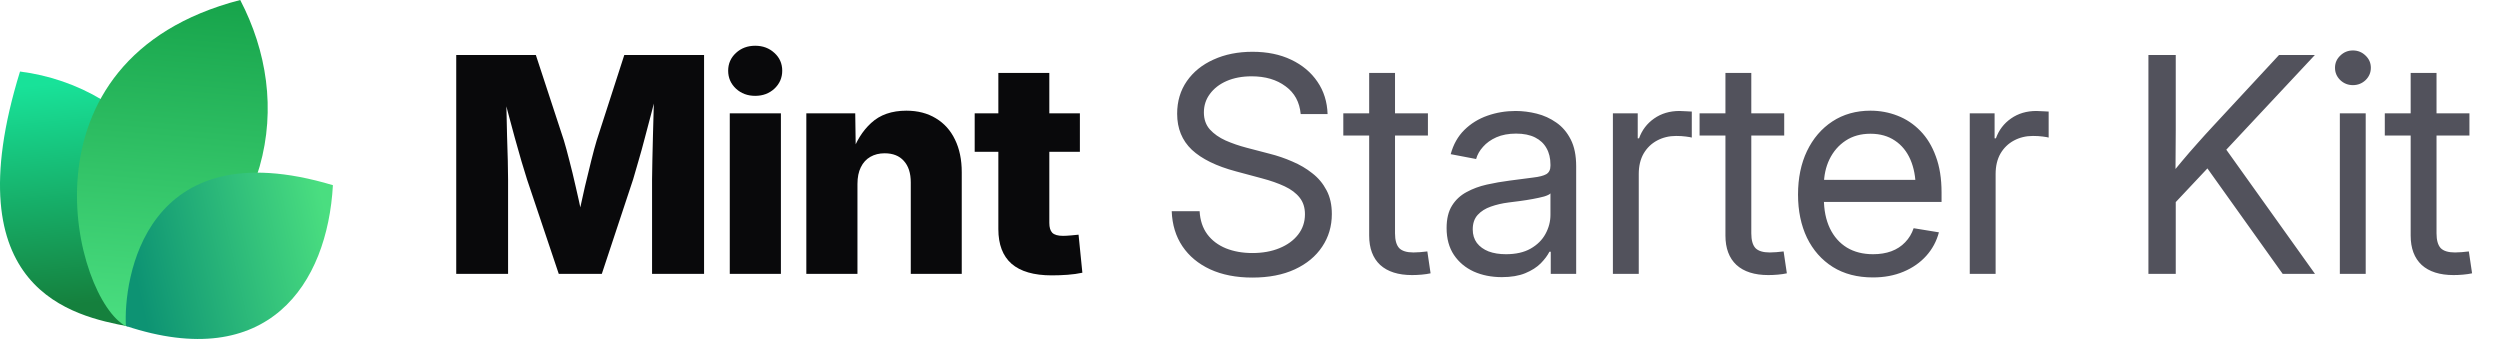
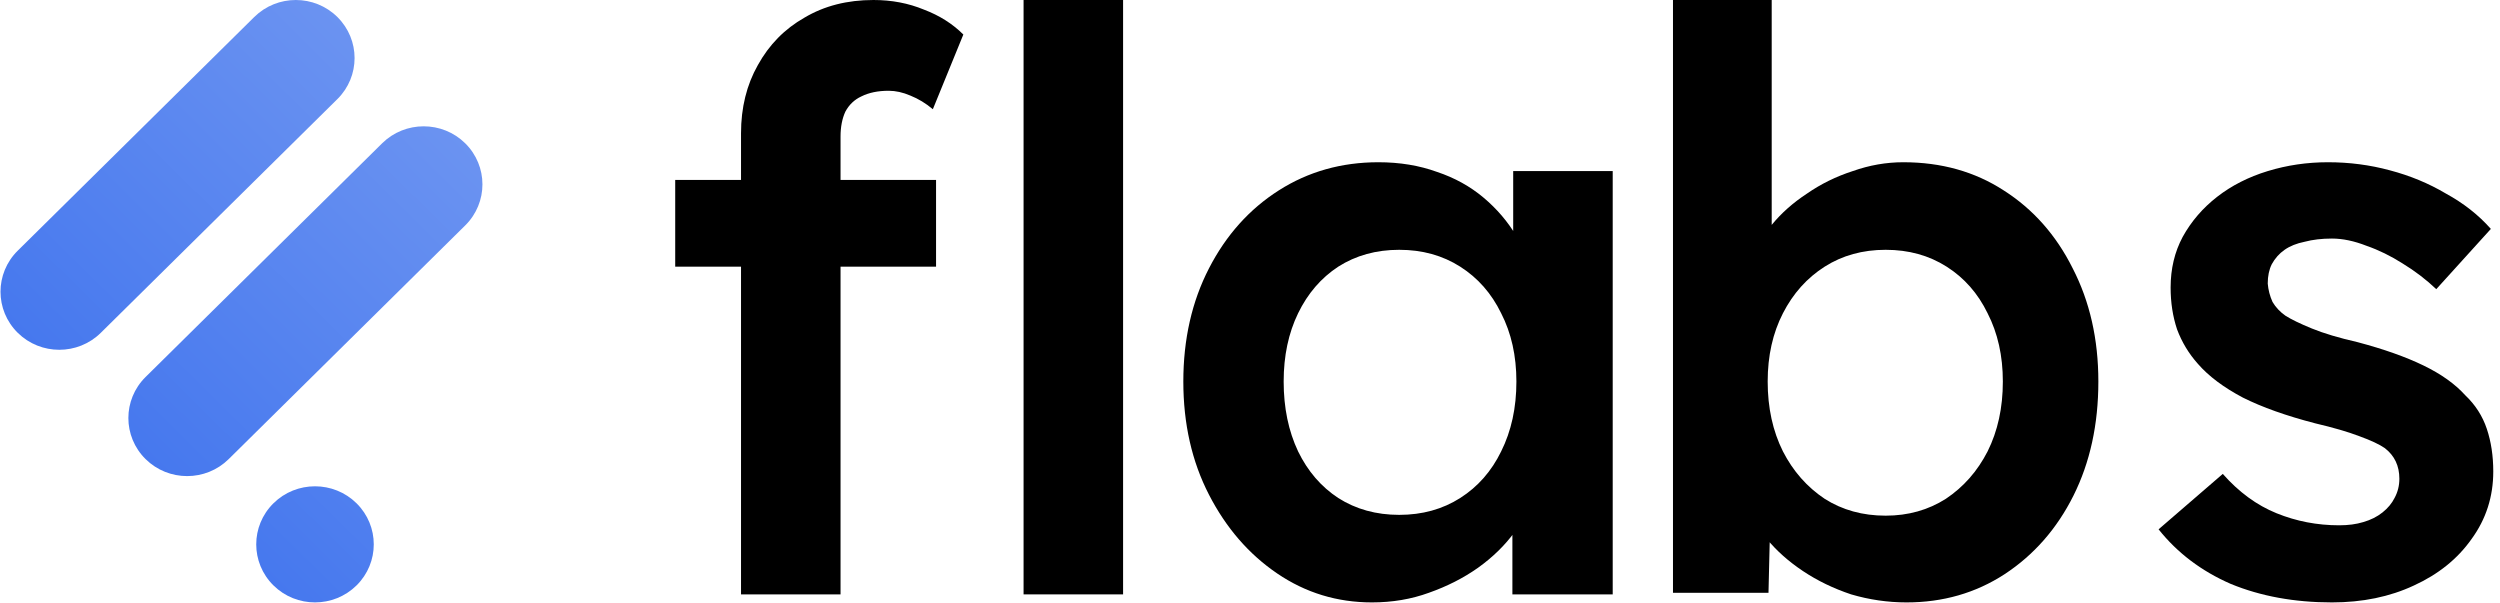
- <svg xmlns="http://www.w3.org/2000/svg" width="177" height="24" viewBox="0 0 177 24" fill="none">
-   <path d="M9.061 23.108C5.268 22.377 -3.391 20.627 1.417 5.064C9.634 6.099 16.973 14.064 9.061 23.108Z" fill="url(#paint0_linear_17557_2020)" />
-   <path d="M8.919 23.094C5.276 21.222 0.784 4.209 17.007 0C20.757 7.193 19.621 16.545 8.919 23.094Z" fill="url(#paint1_linear_17557_2020)" />
-   <path d="M8.914 23.079C8.735 19.882 10.159 9.085 23.57 13.111C23.181 20.123 18.984 26.418 8.914 23.079Z" fill="url(#paint2_linear_17557_2020)" />
-   <path d="M32.301 19.392V3.894H37.938L39.925 9.948C40.036 10.315 40.164 10.787 40.31 11.362C40.462 11.938 40.611 12.552 40.757 13.204C40.91 13.855 41.048 14.483 41.173 15.086C41.305 15.682 41.412 16.192 41.495 16.615H40.695C40.771 16.192 40.871 15.682 40.996 15.086C41.128 14.49 41.267 13.866 41.412 13.214C41.565 12.562 41.714 11.948 41.86 11.373C42.005 10.79 42.133 10.315 42.244 9.948L44.2 3.894H49.848V19.392H46.166V12.704C46.166 12.357 46.173 11.917 46.187 11.383C46.2 10.849 46.214 10.27 46.228 9.646C46.249 9.022 46.266 8.391 46.28 7.753C46.301 7.115 46.311 6.519 46.311 5.964H46.623C46.485 6.561 46.332 7.181 46.166 7.826C45.999 8.471 45.833 9.102 45.666 9.719C45.507 10.336 45.351 10.901 45.198 11.414C45.053 11.928 44.928 12.357 44.824 12.704L42.608 19.392H39.561L37.314 12.704C37.203 12.357 37.072 11.928 36.919 11.414C36.773 10.901 36.614 10.34 36.441 9.729C36.274 9.112 36.104 8.481 35.931 7.836C35.764 7.192 35.608 6.567 35.463 5.964H35.827C35.834 6.512 35.844 7.105 35.858 7.743C35.872 8.374 35.886 9.005 35.9 9.636C35.92 10.26 35.938 10.839 35.952 11.373C35.965 11.907 35.972 12.351 35.972 12.704V19.392H32.301ZM51.668 19.392V8.024H55.288V19.392H51.668ZM53.468 6.786C52.927 6.786 52.473 6.616 52.105 6.276C51.738 5.93 51.554 5.507 51.554 5.007C51.554 4.508 51.738 4.088 52.105 3.749C52.473 3.409 52.927 3.239 53.468 3.239C54.009 3.239 54.463 3.409 54.83 3.749C55.198 4.082 55.382 4.501 55.382 5.007C55.382 5.507 55.198 5.93 54.83 6.276C54.463 6.616 54.009 6.786 53.468 6.786ZM60.708 13.027V19.392H57.088V8.024H60.551L60.593 10.967H60.281C60.593 10.024 61.061 9.268 61.685 8.7C62.309 8.124 63.138 7.836 64.171 7.836C64.975 7.836 65.672 8.017 66.262 8.377C66.851 8.731 67.302 9.234 67.614 9.885C67.933 10.537 68.092 11.307 68.092 12.194V19.392H64.483V12.912C64.483 12.26 64.32 11.754 63.994 11.394C63.675 11.033 63.221 10.853 62.632 10.853C62.25 10.853 61.914 10.936 61.623 11.102C61.332 11.269 61.106 11.515 60.947 11.841C60.787 12.16 60.708 12.555 60.708 13.027ZM76.456 8.024V10.749H69.008V8.024H76.456ZM70.683 5.163H74.292V15.783C74.292 16.102 74.361 16.334 74.5 16.48C74.646 16.625 74.899 16.698 75.259 16.698C75.405 16.698 75.596 16.688 75.831 16.667C76.074 16.646 76.251 16.629 76.362 16.615L76.632 19.309C76.313 19.378 75.963 19.427 75.582 19.455C75.207 19.482 74.836 19.496 74.469 19.496C73.2 19.496 72.25 19.222 71.619 18.674C70.995 18.127 70.683 17.308 70.683 16.22V5.163Z" fill="#09090B" />
-   <path d="M88.667 19.652C87.523 19.652 86.528 19.458 85.682 19.07C84.843 18.681 84.188 18.137 83.716 17.437C83.245 16.736 82.992 15.908 82.957 14.951H84.933C84.968 15.596 85.148 16.14 85.474 16.584C85.8 17.021 86.24 17.354 86.795 17.582C87.35 17.804 87.974 17.915 88.667 17.915C89.388 17.915 90.026 17.801 90.581 17.572C91.143 17.343 91.583 17.024 91.902 16.615C92.228 16.199 92.391 15.717 92.391 15.169C92.391 14.698 92.266 14.306 92.017 13.994C91.767 13.675 91.413 13.408 90.956 13.193C90.498 12.978 89.954 12.787 89.323 12.621L87.502 12.132C86.123 11.765 85.082 11.255 84.382 10.603C83.689 9.944 83.342 9.095 83.342 8.055C83.342 7.174 83.571 6.404 84.028 5.746C84.486 5.087 85.117 4.577 85.921 4.217C86.726 3.849 87.645 3.666 88.678 3.666C89.718 3.666 90.63 3.853 91.413 4.227C92.204 4.602 92.824 5.122 93.275 5.787C93.726 6.446 93.965 7.209 93.993 8.076H92.089C92.013 7.23 91.656 6.574 91.018 6.11C90.387 5.638 89.586 5.403 88.615 5.403C87.95 5.403 87.36 5.513 86.847 5.735C86.341 5.957 85.946 6.262 85.661 6.651C85.377 7.032 85.235 7.469 85.235 7.961C85.235 8.447 85.377 8.849 85.661 9.168C85.946 9.48 86.317 9.74 86.774 9.948C87.232 10.149 87.724 10.319 88.251 10.457L89.884 10.884C90.439 11.023 90.977 11.206 91.496 11.435C92.023 11.657 92.495 11.934 92.911 12.267C93.334 12.593 93.67 12.995 93.92 13.474C94.17 13.945 94.294 14.504 94.294 15.149C94.294 16.015 94.066 16.788 93.608 17.468C93.157 18.148 92.512 18.681 91.673 19.07C90.834 19.458 89.832 19.652 88.667 19.652ZM101.097 8.024V9.594H95.106V8.024H101.097ZM96.937 5.163H98.767V16.521C98.767 17 98.865 17.347 99.059 17.562C99.26 17.77 99.6 17.874 100.078 17.874C100.21 17.874 100.366 17.867 100.546 17.853C100.733 17.832 100.903 17.815 101.056 17.801L101.285 19.351C101.097 19.392 100.886 19.423 100.65 19.444C100.414 19.465 100.189 19.475 99.974 19.475C98.996 19.475 98.244 19.236 97.717 18.758C97.197 18.272 96.937 17.579 96.937 16.677V5.163ZM106.33 19.621C105.595 19.621 104.932 19.489 104.343 19.226C103.754 18.955 103.285 18.564 102.939 18.05C102.592 17.53 102.419 16.896 102.419 16.147C102.419 15.495 102.547 14.965 102.804 14.556C103.06 14.146 103.403 13.828 103.833 13.599C104.263 13.363 104.742 13.186 105.269 13.068C105.796 12.95 106.333 12.857 106.881 12.787C107.574 12.69 108.132 12.617 108.555 12.569C108.978 12.52 109.287 12.441 109.481 12.33C109.675 12.212 109.772 12.014 109.772 11.737V11.654C109.772 11.203 109.679 10.815 109.492 10.489C109.311 10.163 109.041 9.91 108.68 9.729C108.32 9.549 107.872 9.459 107.338 9.459C106.805 9.459 106.34 9.546 105.945 9.719C105.556 9.892 105.241 10.118 104.998 10.395C104.755 10.665 104.593 10.953 104.509 11.258L102.71 10.915C102.897 10.222 103.22 9.65 103.677 9.199C104.135 8.748 104.679 8.412 105.31 8.19C105.941 7.968 106.607 7.857 107.307 7.857C107.8 7.857 108.295 7.92 108.795 8.044C109.301 8.169 109.765 8.381 110.188 8.679C110.611 8.97 110.951 9.369 111.208 9.875C111.464 10.374 111.593 11.005 111.593 11.768V19.392H109.793V17.822H109.7C109.568 18.085 109.363 18.359 109.086 18.643C108.809 18.921 108.444 19.153 107.994 19.34C107.543 19.527 106.988 19.621 106.33 19.621ZM106.621 17.998C107.321 17.998 107.904 17.867 108.368 17.603C108.84 17.333 109.19 16.986 109.419 16.563C109.654 16.133 109.772 15.682 109.772 15.211V13.692C109.703 13.769 109.554 13.841 109.325 13.911C109.096 13.973 108.829 14.032 108.524 14.088C108.226 14.143 107.921 14.192 107.609 14.233C107.304 14.275 107.033 14.309 106.798 14.337C106.354 14.393 105.938 14.49 105.549 14.628C105.168 14.76 104.86 14.954 104.624 15.211C104.388 15.467 104.27 15.811 104.27 16.241C104.27 16.615 104.367 16.934 104.561 17.198C104.762 17.461 105.04 17.662 105.393 17.801C105.747 17.933 106.156 17.998 106.621 17.998ZM114.193 19.392V8.024H115.951V9.792H116.045C116.253 9.209 116.61 8.741 117.116 8.388C117.622 8.034 118.219 7.857 118.905 7.857C119.058 7.857 119.217 7.864 119.384 7.878C119.55 7.885 119.682 7.892 119.779 7.899V9.74C119.716 9.719 119.578 9.695 119.363 9.667C119.155 9.639 118.922 9.625 118.666 9.625C118.174 9.625 117.726 9.733 117.324 9.948C116.922 10.163 116.603 10.471 116.367 10.874C116.138 11.276 116.024 11.758 116.024 12.319V19.392H114.193ZM126.322 8.024V9.594H120.33V8.024H126.322ZM122.161 5.163H123.992V16.521C123.992 17 124.089 17.347 124.283 17.562C124.484 17.77 124.824 17.874 125.302 17.874C125.434 17.874 125.59 17.867 125.77 17.853C125.958 17.832 126.127 17.815 126.28 17.801L126.509 19.351C126.322 19.392 126.11 19.423 125.874 19.444C125.639 19.465 125.413 19.475 125.198 19.475C124.221 19.475 123.468 19.236 122.941 18.758C122.421 18.272 122.161 17.579 122.161 16.677V5.163ZM132.604 19.642C131.502 19.642 130.555 19.396 129.765 18.903C128.974 18.404 128.364 17.714 127.934 16.834C127.511 15.946 127.3 14.927 127.3 13.775C127.3 12.611 127.511 11.584 127.934 10.697C128.364 9.802 128.964 9.102 129.734 8.596C130.51 8.089 131.408 7.836 132.428 7.836C133.1 7.836 133.738 7.954 134.341 8.19C134.952 8.426 135.489 8.783 135.954 9.261C136.425 9.74 136.793 10.343 137.056 11.071C137.327 11.792 137.462 12.645 137.462 13.63V14.296H128.433V12.735H136.463L135.631 13.297C135.631 12.541 135.506 11.876 135.257 11.3C135.007 10.725 134.643 10.277 134.165 9.958C133.686 9.632 133.107 9.469 132.428 9.469C131.748 9.469 131.162 9.632 130.67 9.958C130.177 10.284 129.796 10.725 129.526 11.279C129.262 11.827 129.13 12.441 129.13 13.12V14.046C129.13 14.864 129.273 15.572 129.557 16.168C129.841 16.757 130.243 17.211 130.763 17.53C131.283 17.842 131.901 17.998 132.615 17.998C133.093 17.998 133.523 17.929 133.905 17.79C134.293 17.645 134.619 17.433 134.882 17.156C135.153 16.879 135.354 16.546 135.486 16.157L137.275 16.449C137.108 17.08 136.81 17.634 136.38 18.113C135.95 18.591 135.413 18.966 134.768 19.236C134.123 19.507 133.402 19.642 132.604 19.642ZM139.459 19.392V8.024H141.217V9.792H141.311C141.519 9.209 141.876 8.741 142.382 8.388C142.888 8.034 143.485 7.857 144.171 7.857C144.324 7.857 144.483 7.864 144.649 7.878C144.816 7.885 144.948 7.892 145.045 7.899V9.74C144.982 9.719 144.844 9.695 144.629 9.667C144.421 9.639 144.188 9.625 143.932 9.625C143.439 9.625 142.992 9.733 142.59 9.948C142.188 10.163 141.869 10.471 141.633 10.874C141.404 11.276 141.29 11.758 141.29 12.319V19.392H139.459ZM153.429 14.961V12.715C153.783 12.257 154.136 11.82 154.49 11.404C154.844 10.981 155.204 10.565 155.572 10.156C155.939 9.74 156.314 9.327 156.695 8.918L161.355 3.894H163.893L157.277 10.967H157.184L153.429 14.961ZM152.108 19.392V3.894H154.043V9.241L154.022 12.559L154.043 13.505V19.392H152.108ZM161.615 19.392L155.967 11.477L157.173 9.969L163.903 19.392H161.615ZM165.661 19.392V8.024H167.492V19.392H165.661ZM166.587 6.027C166.24 6.027 165.942 5.909 165.692 5.673C165.443 5.43 165.318 5.139 165.318 4.799C165.318 4.459 165.443 4.172 165.692 3.936C165.942 3.693 166.24 3.572 166.587 3.572C166.934 3.572 167.232 3.693 167.482 3.936C167.731 4.172 167.856 4.459 167.856 4.799C167.856 5.139 167.731 5.43 167.482 5.673C167.232 5.909 166.934 6.027 166.587 6.027ZM174.836 8.024V9.594H168.844V8.024H174.836ZM170.675 5.163H172.506V16.521C172.506 17 172.603 17.347 172.797 17.562C172.998 17.77 173.338 17.874 173.816 17.874C173.948 17.874 174.104 17.867 174.284 17.853C174.472 17.832 174.641 17.815 174.794 17.801L175.023 19.351C174.836 19.392 174.624 19.423 174.388 19.444C174.153 19.465 173.927 19.475 173.712 19.475C172.735 19.475 171.982 19.236 171.455 18.758C170.935 18.272 170.675 17.579 170.675 16.677V5.163Z" fill="#52525C" />
+ <svg xmlns="http://www.w3.org/2000/svg" width="166" height="40" viewBox="0 0 166 40" fill="none">
+   <path d="M1.177 22.097C-0.347 20.591 -0.347 18.151 1.177 16.645L16.883 1.129C18.407 -0.376 20.878 -0.376 22.401 1.129C23.925 2.634 23.925 5.075 22.401 6.581L6.695 22.097C5.172 23.602 2.701 23.602 1.177 22.097Z" fill="url(#paint0_linear_1177_899)" />
+   <path d="M9.667 30.484C8.143 28.978 8.143 26.538 9.667 25.032L25.373 9.516C26.897 8.011 29.367 8.011 30.891 9.516C32.415 11.021 32.415 13.462 30.891 14.968L15.185 30.484C13.661 31.989 11.191 31.989 9.667 30.484Z" fill="url(#paint1_linear_1177_899)" />
+   <path d="M18.157 38.871C16.633 37.365 16.633 34.925 18.157 33.419C19.68 31.914 22.151 31.914 23.675 33.419C25.199 34.925 25.199 37.365 23.675 38.871C22.151 40.376 19.68 40.376 18.157 38.871Z" fill="url(#paint2_linear_1177_899)" />
+   <path d="M154.841 40C152.354 40 150.116 39.591 148.126 38.773C146.172 37.92 144.574 36.711 143.33 35.147L147.593 31.467C148.659 32.675 149.849 33.547 151.164 34.08C152.478 34.613 153.864 34.88 155.321 34.88C155.925 34.88 156.458 34.809 156.919 34.667C157.417 34.524 157.843 34.311 158.198 34.027C158.554 33.742 158.82 33.422 158.998 33.067C159.211 32.675 159.318 32.249 159.318 31.787C159.318 30.933 158.998 30.258 158.358 29.76C158.003 29.511 157.435 29.244 156.653 28.96C155.907 28.675 154.93 28.391 153.722 28.107C151.803 27.609 150.205 27.04 148.926 26.4C147.647 25.724 146.652 24.978 145.941 24.16C145.337 23.484 144.876 22.72 144.556 21.867C144.272 21.013 144.129 20.089 144.129 19.093C144.129 17.849 144.396 16.729 144.929 15.733C145.497 14.702 146.261 13.813 147.22 13.067C148.18 12.32 149.299 11.751 150.578 11.36C151.857 10.969 153.189 10.773 154.575 10.773C155.996 10.773 157.364 10.951 158.678 11.307C160.028 11.662 161.272 12.178 162.409 12.853C163.581 13.493 164.576 14.275 165.393 15.2L161.769 19.2C161.094 18.56 160.348 17.991 159.531 17.493C158.749 16.995 157.95 16.604 157.133 16.32C156.316 16 155.552 15.84 154.841 15.84C154.166 15.84 153.562 15.911 153.029 16.053C152.496 16.16 152.052 16.338 151.697 16.587C151.342 16.835 151.057 17.155 150.844 17.547C150.667 17.902 150.578 18.329 150.578 18.827C150.613 19.253 150.72 19.662 150.898 20.053C151.111 20.409 151.395 20.711 151.75 20.96C152.141 21.209 152.727 21.493 153.509 21.813C154.29 22.133 155.303 22.436 156.546 22.72C158.287 23.182 159.744 23.698 160.916 24.267C162.089 24.835 163.013 25.493 163.688 26.24C164.363 26.88 164.842 27.627 165.126 28.48C165.411 29.333 165.553 30.276 165.553 31.307C165.553 32.978 165.073 34.471 164.114 35.787C163.19 37.102 161.911 38.133 160.277 38.88C158.678 39.627 156.866 40 154.841 40Z" fill="black" />
+   <path d="M126.594 40C125.35 40 124.125 39.822 122.917 39.467C121.744 39.075 120.678 38.56 119.719 37.92C118.76 37.28 117.961 36.569 117.321 35.787C116.682 34.969 116.255 34.151 116.042 33.333L117.588 32.64L117.428 39.36H111.086V0H117.641V17.867L116.468 17.333C116.646 16.48 117.037 15.68 117.641 14.933C118.28 14.151 119.062 13.458 119.986 12.853C120.909 12.213 121.922 11.716 123.023 11.36C124.125 10.969 125.244 10.773 126.381 10.773C128.903 10.773 131.124 11.396 133.042 12.64C134.996 13.884 136.524 15.609 137.625 17.813C138.762 20.018 139.331 22.524 139.331 25.333C139.331 28.178 138.78 30.702 137.679 32.907C136.577 35.111 135.049 36.853 133.095 38.133C131.177 39.378 129.01 40 126.594 40ZM125.208 34.24C126.7 34.24 128.033 33.867 129.205 33.12C130.378 32.338 131.301 31.289 131.976 29.973C132.651 28.622 132.989 27.076 132.989 25.333C132.989 23.627 132.651 22.116 131.976 20.8C131.337 19.484 130.431 18.453 129.258 17.707C128.086 16.96 126.736 16.587 125.208 16.587C123.681 16.587 122.331 16.96 121.158 17.707C119.986 18.453 119.062 19.484 118.387 20.8C117.712 22.116 117.374 23.627 117.374 25.333C117.374 27.076 117.712 28.622 118.387 29.973C119.062 31.289 119.986 32.338 121.158 33.12C122.331 33.867 123.681 34.24 125.208 34.24Z" fill="black" />
+   <path d="M91.097 40C88.787 40 86.691 39.36 84.808 38.08C82.925 36.8 81.415 35.058 80.279 32.853C79.142 30.649 78.573 28.142 78.573 25.333C78.573 22.524 79.142 20.018 80.279 17.813C81.415 15.609 82.961 13.884 84.915 12.64C86.869 11.396 89.072 10.773 91.523 10.773C92.944 10.773 94.241 10.987 95.413 11.413C96.586 11.804 97.616 12.373 98.504 13.12C99.393 13.867 100.121 14.72 100.689 15.68C101.293 16.64 101.702 17.671 101.915 18.773L100.476 18.4V11.36H107.084V39.467H100.423V32.747L101.968 32.48C101.72 33.44 101.258 34.382 100.583 35.307C99.943 36.196 99.126 36.995 98.131 37.707C97.172 38.382 96.088 38.933 94.88 39.36C93.708 39.787 92.447 40 91.097 40ZM92.909 34.187C94.436 34.187 95.787 33.813 96.959 33.067C98.131 32.32 99.037 31.289 99.677 29.973C100.352 28.622 100.689 27.076 100.689 25.333C100.689 23.627 100.352 22.116 99.677 20.8C99.037 19.484 98.131 18.453 96.959 17.707C95.787 16.96 94.436 16.587 92.909 16.587C91.381 16.587 90.031 16.96 88.859 17.707C87.722 18.453 86.834 19.484 86.194 20.8C85.555 22.116 85.235 23.627 85.235 25.333C85.235 27.076 85.555 28.622 86.194 29.973C86.834 31.289 87.722 32.32 88.859 33.067C90.031 33.813 91.381 34.187 92.909 34.187Z" fill="black" />
+   <path d="M67.965 39.467V0H74.573V39.467H67.965Z" fill="black" />
+   <path d="M49.204 39.467V17.707H44.834V11.947H49.204V8.853C49.204 7.147 49.577 5.636 50.323 4.32C51.069 2.969 52.099 1.92 53.414 1.173C54.728 0.391 56.256 0 57.997 0C59.205 0 60.324 0.213 61.354 0.64C62.385 1.031 63.255 1.582 63.966 2.293L61.941 7.253C61.479 6.862 60.981 6.56 60.449 6.347C59.951 6.133 59.471 6.027 59.01 6.027C58.299 6.027 57.695 6.151 57.198 6.4C56.736 6.613 56.38 6.951 56.132 7.413C55.919 7.876 55.812 8.427 55.812 9.067V11.947H62.154V17.707H55.812V39.467H52.508H50.696H49.204Z" fill="black" />
  <defs>
-     <linearGradient id="paint0_linear_17557_2020" x1="3.776" y1="5.916" x2="5.232" y2="21.559" gradientUnits="userSpaceOnUse">
-       <stop stop-color="#18E299" />
-       <stop offset="1" stop-color="#15803D" />
+     <linearGradient id="paint0_linear_1177_899" x1="9.548" y1="30.378" x2="30.6" y2="9.069" gradientUnits="userSpaceOnUse">
+       <stop stop-color="#4678EE" />
+       <stop offset="1" stop-color="#6B93F1" />
    </linearGradient>
-     <linearGradient id="paint1_linear_17557_2020" x1="12.171" y1="-0.718" x2="10.19" y2="22.983" gradientUnits="userSpaceOnUse">
-       <stop stop-color="#16A34A" />
-       <stop offset="1" stop-color="#4ADE80" />
+     <linearGradient id="paint1_linear_1177_899" x1="9.548" y1="30.378" x2="30.6" y2="9.069" gradientUnits="userSpaceOnUse">
+       <stop stop-color="#4678EE" />
+       <stop offset="1" stop-color="#6B93F1" />
    </linearGradient>
-     <linearGradient id="paint2_linear_17557_2020" x1="23.133" y1="15.353" x2="9.338" y2="18.52" gradientUnits="userSpaceOnUse">
-       <stop stop-color="#4ADE80" />
-       <stop offset="1" stop-color="#0D9373" />
+     <linearGradient id="paint2_linear_1177_899" x1="9.548" y1="30.378" x2="30.6" y2="9.069" gradientUnits="userSpaceOnUse">
+       <stop stop-color="#4678EE" />
+       <stop offset="1" stop-color="#6B93F1" />
    </linearGradient>
  </defs>
</svg>
